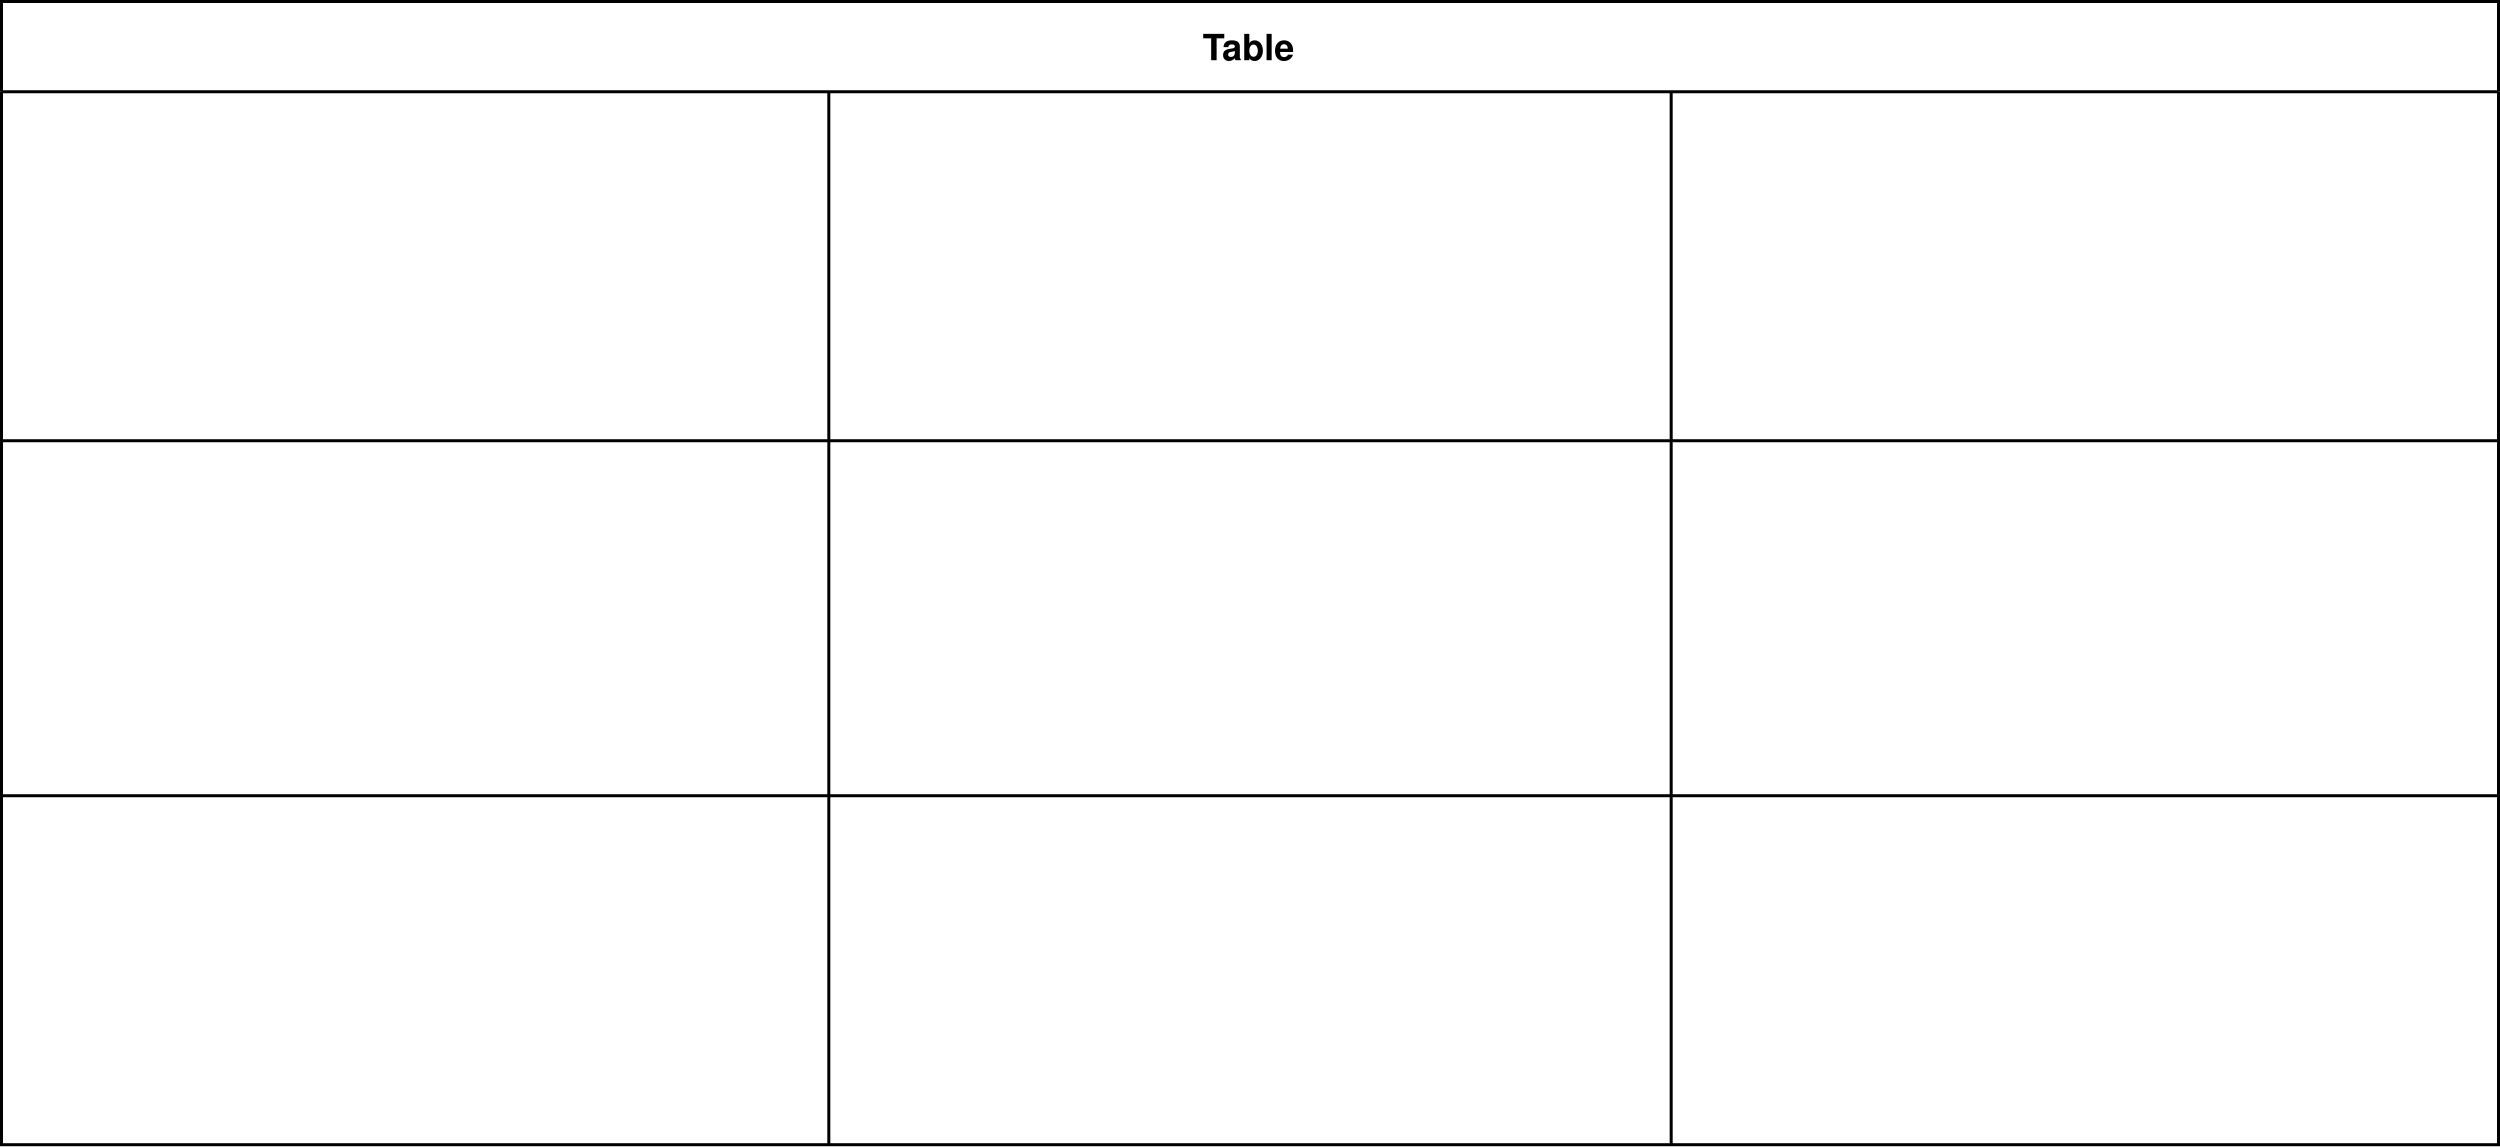
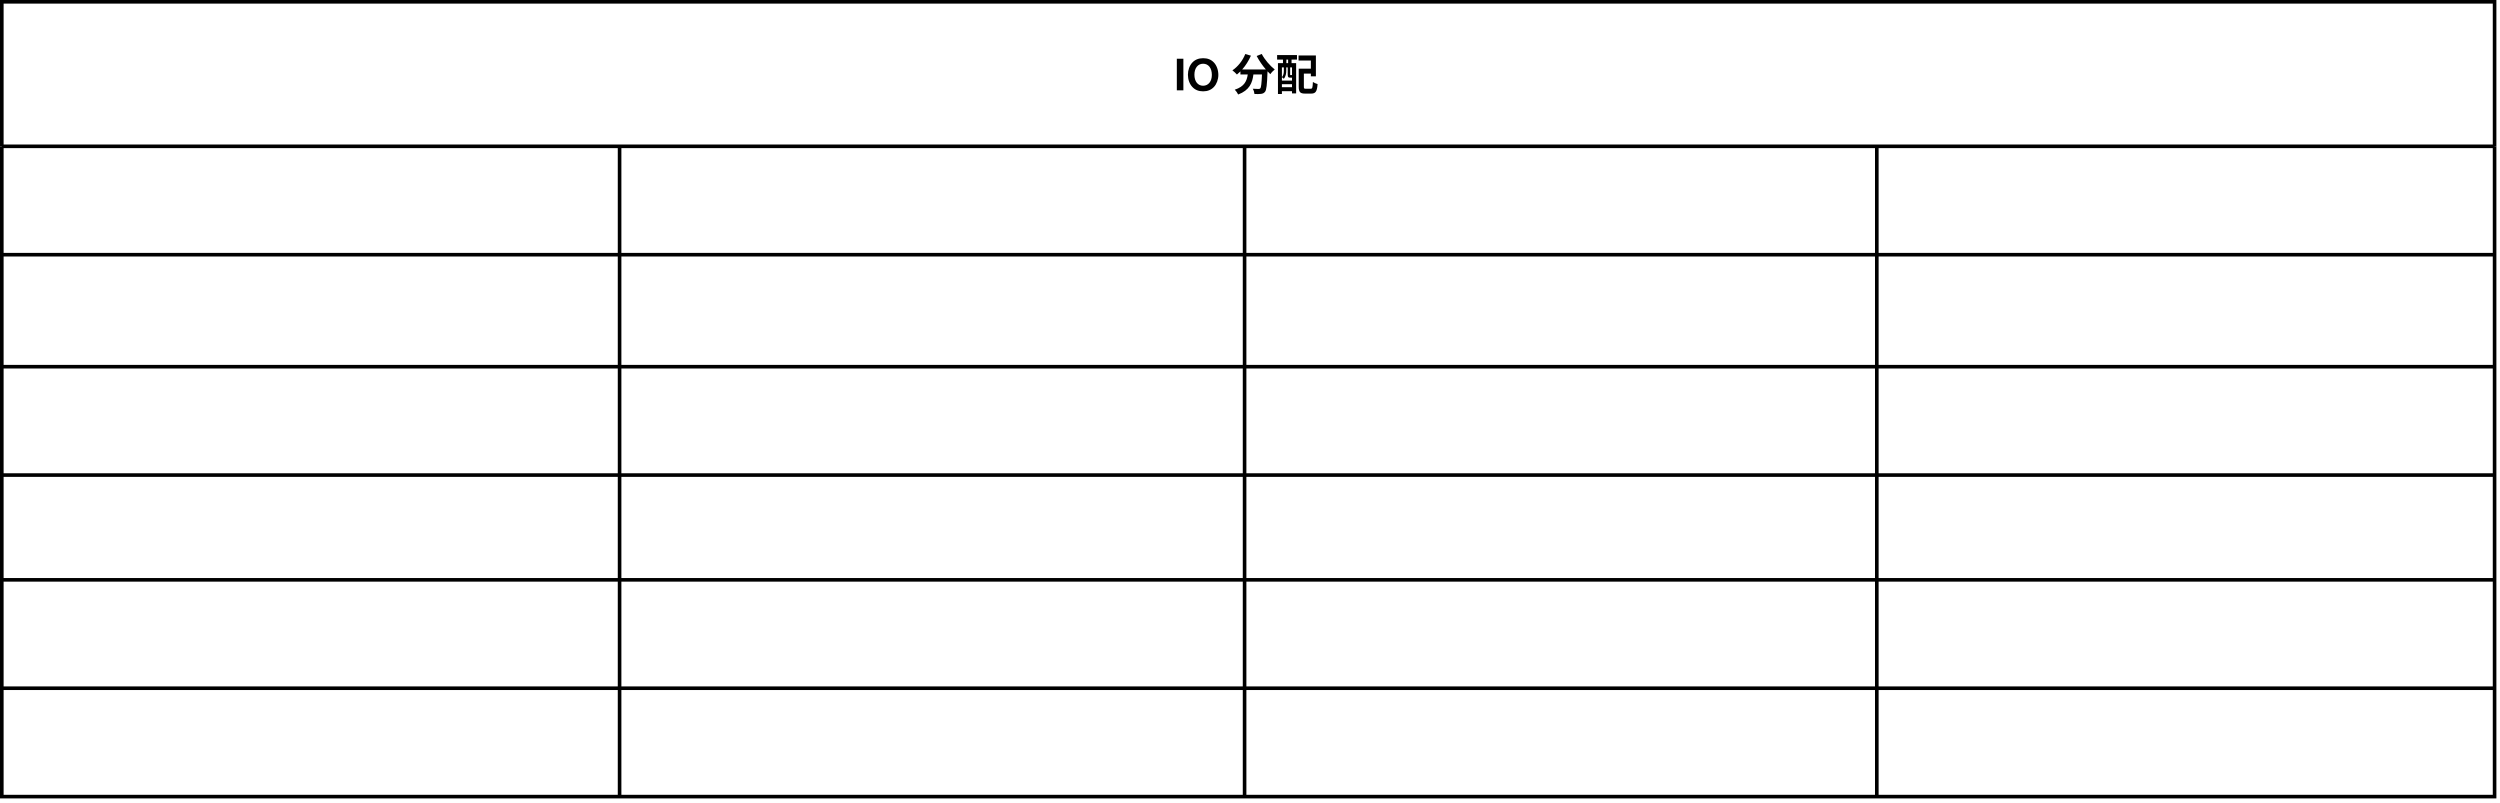
- <svg xmlns="http://www.w3.org/2000/svg" version="1.1" width="831px" height="381px" viewBox="-0.5 -0.5 831 381" content="&lt;mxfile host=&quot;app.diagrams.net&quot; modified=&quot;2021-12-07T02:36:50.686Z&quot; agent=&quot;5.0 (Windows NT 10.0; Win64; x64) AppleWebKit/537.36 (KHTML, like Gecko) Chrome/96.0.466.45 Safari/537.36&quot; etag=&quot;9kaYaTzozwSlr6lgn35f&quot; version=&quot;15.9.1&quot; type=&quot;github&quot;&gt;&lt;diagram name=&quot;Page-1&quot; id=&quot;fc2ac565-0d4e-3f0d-88b0-a54af1634ed7&quot;&gt;7VlRk5owEP41Pl7HEOHwFe7aPlxf6k077VsOImQuEiZEkfv1XSARFfXAG+2Mx4wzJpvdDdnv23UNI+wv1t8kSeMfIqR8ZI3D9Qg/jCwLjbELX6WkqCUOcmpBJFmolRrBjL1RY6mlSxbSbEdRCcEVS3eFgUgSGqhapm2JlCLfVZsLvrtrSiLaEswCwo30i93If7NQxVqOnGmz8J2yKNabu9Z9vfBCgtdIimWid0xEQuuVBTFu9JNmMQlFviXCjyPsSyFUPVqsfcrLwJqYGTtVmAcdYS9WCw4TBMNq+esRY9TFGM4labIT0GP+/F+vT6FL3oq/f2bFXZaHsTO5Q2O9zYrwpd7mmbxw2tocDp+WQ1WtYi9TRCrNBDwGAWCrCEuo1M8XCM5JmrFK/aHSiBkPn0ghlso4MjNvDtYzvVtpTTiLEhgHcLrSpZcKVo4eVyDIdkKwolLR9R49mqigDVJAfyoWVMkCVLSBNdUgFYYxep43LHKxlsVbBMKu4a/mbrTx3YAAA41DL0ysFiZH4YCTKkb4T8gqkkQVMlscyWOm6CwlQamaQ+4fxCWUIn0mMqJKC/ZjXcrmjHNfcFHCW+UI9pRI9SKnc2P7IpQSCz2ROl4bp1WsbA8+ED1/DGlrw2l8mKNmDp9SXSpfJJmSQKrSByWZymmmuuJ+iu9tOmj4cUf0kSmQF0AfXxb9qgKTBv0PAysAiDmvCmPMwpAmH8nWUxnRRm0LJuve7gmTdtcE7wx/hMMpE6KoV/6CZC30N8/6EUJMBkJ0JcR6D7xtQN2+efwOQTr5uwpB7IEgPQli2wcIcrsVxBkaiv/UUKCJ07WjcC/WUdwP9eFwSpzTUZyA6ax6sOfvKvXAHQjRlRD9O4rzCdLJ31UIMh0I0pMgPTqKG6gg5pZk6Ciu3lFYzqRrR3GxOwrUvjX89PUBjQ/D9in+YaALX1neEiE+5R0FGm41+xLkRu4oYNq8IqvVm5eQ+PEf&lt;/diagram&gt;&lt;/mxfile&gt;" resource="https://app.diagrams.net/#HInoryLwc%2FConfigRepo%2Fmaster%2FDraw.io%2F%E5%9B%9B%E5%B1%82%E7%94%B5%E6%A2%AFIO%E5%88%86%E9%85%8D%E8%A1%A8.drawio.svg">
+ <svg xmlns="http://www.w3.org/2000/svg" version="1.1" width="692px" height="222px" viewBox="-0.5 -0.5 692 222" content="&lt;mxfile host=&quot;app.diagrams.net&quot; modified=&quot;2021-12-07T02:39:20.150Z&quot; agent=&quot;5.0 (Windows NT 10.0; Win64; x64) AppleWebKit/537.36 (KHTML, like Gecko) Chrome/96.0.466.45 Safari/537.36&quot; etag=&quot;z4DjapHjF6psXWYl0Ii7&quot; version=&quot;15.9.1&quot; type=&quot;github&quot;&gt;&lt;diagram name=&quot;Page-1&quot; id=&quot;fc2ac565-0d4e-3f0d-88b0-a54af1634ed7&quot;&gt;7Vxdj6IwFP01PM5GKKC+yrgfyWw2WTe72X3rSAUylZJSR51fvwWKqIymlQETaEJie2lv4Z5zy6ElGsBb775QmITfiY+wYY38nQEeDcsy+cF/Msu+sIwtpzAENPJFo8qwiN6QMI6EdRP5KD1pyAjBLEpOjUsSx2jJCpvoCykl29NmK4JPR01ggGqGxRLi0vrJqex/Ip+Fwm660+rEVxQFoRh8Yo2LE89w+RJQsonFiDGJUXFmDUs34krTEPpke2QCcwN4lBBWlNY7D+EssGXMyn5sX16oAWYhW2NeMXkxP/35QmdTpjO/L4rik4Be8uf9fnnyJ/Bt/+/vYv+Qbv3QtR/MkRjmFeKNGObbD1435o4xmRgT15hPjQkvP9Yuh4cjyYoMPmemWcogZYIb9ogbONoMRjGi4oqXBGOYpFHe/DFvEUbYf4J7smGlo7I2W/HeCzFa1hviKIh5ecnvN3M5S0iUleav3JCeBOUVUYZ2Z4Sp4mQesOMJgcgaMbrnTUQHYAvY9mV2iPq24pU7FbbwiFIVowWbg4PvChZeEMiooGRNaihdhIPfKYsg/snzDMZBjswRa7ZhxNAigcus6ZbPBu/i4lOS/II0QEwYzmOd2VYRxh7BJIM3zxowYyQRJzFalX2fCWNkLSpUxOvgNI+VM+MHj5434ons8LvxeN2s6vzImlPmkThllJMq84FgyrYoZbK4X8uAOh0E/LYk+qA18O36TNAE63wGhhXWjWEkPOwrnE+MYeT7KG6Sm9f4X8foCBRzbKqBIrxVsVN3BzG/xxgyNMueH2kN6sOVNkn9abup3yc67M6wO8ETfCw9JNx1QY9yTE0PaXoA236HHs7H0kPCXSf0qMs7TY/r9HDM6Tv06OfDBVhaV95JV45ldaXZmq7UU0HB/xt05RVQbkn9M3edpD7QTwZZOijrygb0kHDXCT1sTQ9Fesjrygb0kHDXCT0cTQ9Fesjryh48XFytK++kKw8r+ndcsAR6LnBvFJY9eKcc60eDLB2GuGDZ8lZWD+kxqAVLvd2hSo8hLViaLdNDC8vLwhJICstyx7IFYWkPfi4oEkBdWF4D5YbcP3fXyU643uqUpoOqsGxCDwl3ndBDb3Wq0kNaWDahh4S7TuhhaXoo0kNaWPbg4WK2vKCtheVlYene/xNLR88Fzm3Csg8vlS3vVvSJDgNcsTT1grYqPYa0YmnqBW1VegxpxdJq+TsrLSwvC8vp/YWlO/i5oEiAQQpLS39EJ02HAQpLS39Ep0qPIQlLS7+WqtKjF8KSV6v/FCiaV//aAOb/AQ==&lt;/diagram&gt;&lt;/mxfile&gt;" resource="https://app.diagrams.net/#HInoryLwc%2FConfigRepo%2Fmaster%2FDraw.io%2F%E5%9B%9B%E5%B1%82%E7%94%B5%E6%A2%AFIO%E5%88%86%E9%85%8D%E8%A1%A8.drawio.svg">
  <defs />
  <g>
-     <path d="M 0 30 L 0 0 L 830 0 L 830 30" fill="rgb(255, 255, 255)" stroke="rgb(0, 0, 0)" stroke-miterlimit="10" pointer-events="all" />
-     <path d="M 0 30 L 0 380 L 830 380 L 830 30" fill="none" stroke="rgb(0, 0, 0)" stroke-miterlimit="10" pointer-events="none" />
-     <path d="M 0 30 L 830 30" fill="none" stroke="rgb(0, 0, 0)" stroke-miterlimit="10" pointer-events="none" />
-     <path d="M 0 146 L 275 146 L 555 146 L 830 146" fill="none" stroke="rgb(0, 0, 0)" stroke-miterlimit="10" pointer-events="none" />
-     <path d="M 0 264 L 275 264 L 555 264 L 830 264" fill="none" stroke="rgb(0, 0, 0)" stroke-miterlimit="10" pointer-events="none" />
-     <path d="M 275 30 L 275 146 L 275 264 L 275 380" fill="none" stroke="rgb(0, 0, 0)" stroke-miterlimit="10" pointer-events="none" />
-     <path d="M 555 30 L 555 146 L 555 264 L 555 380" fill="none" stroke="rgb(0, 0, 0)" stroke-miterlimit="10" pointer-events="none" />
+     <path d="M 0 40 L 0 0 L 690 0 L 690 40" fill="rgb(255, 255, 255)" stroke="rgb(0, 0, 0)" stroke-miterlimit="10" pointer-events="all" />
+     <path d="M 0 40 L 0 220 L 690 220 L 690 40" fill="none" stroke="rgb(0, 0, 0)" stroke-miterlimit="10" pointer-events="none" />
+     <path d="M 0 40 L 690 40" fill="none" stroke="rgb(0, 0, 0)" stroke-miterlimit="10" pointer-events="none" />
+     <path d="M 0 70 L 171 70 L 344 70 L 519 70 L 690 70" fill="none" stroke="rgb(0, 0, 0)" stroke-miterlimit="10" pointer-events="none" />
+     <path d="M 0 101 L 171 101 L 344 101 L 519 101 L 690 101" fill="none" stroke="rgb(0, 0, 0)" stroke-miterlimit="10" pointer-events="none" />
+     <path d="M 0 131 L 171 131 L 344 131 L 519 131 L 690 131" fill="none" stroke="rgb(0, 0, 0)" stroke-miterlimit="10" pointer-events="none" />
+     <path d="M 0 160 L 171 160 L 344 160 L 519 160 L 690 160" fill="none" stroke="rgb(0, 0, 0)" stroke-miterlimit="10" pointer-events="none" />
+     <path d="M 0 190 L 171 190 L 344 190 L 519 190 L 690 190" fill="none" stroke="rgb(0, 0, 0)" stroke-miterlimit="10" pointer-events="none" />
+     <path d="M 171 40 L 171 70 L 171 101 L 171 131 L 171 160 L 171 190 L 171 220" fill="none" stroke="rgb(0, 0, 0)" stroke-miterlimit="10" pointer-events="none" />
+     <path d="M 344 40 L 344 70 L 344 101 L 344 131 L 344 160 L 344 190 L 344 220" fill="none" stroke="rgb(0, 0, 0)" stroke-miterlimit="10" pointer-events="none" />
+     <path d="M 519 40 L 519 70 L 519 101 L 519 131 L 519 160 L 519 190 L 519 220" fill="none" stroke="rgb(0, 0, 0)" stroke-miterlimit="10" pointer-events="none" />
    <g fill="rgb(0, 0, 0)" font-family="Helvetica" font-weight="bold" pointer-events="none" text-anchor="middle" font-size="12px">
-       <text x="414.5" y="19.5">Table</text>
+       <text x="344.5" y="24.5">IO 分配</text>
    </g>
-     <path d="M 0 30 M 830 30 M 830 146 M 0 146" fill="none" stroke="rgb(0, 0, 0)" stroke-miterlimit="10" pointer-events="none" />
-     <path d="M 0 30 M 275 30 M 275 146 M 0 146" fill="none" stroke="rgb(0, 0, 0)" stroke-miterlimit="10" pointer-events="none" />
-     <path d="M 275 30 M 555 30 M 555 146 M 275 146" fill="none" stroke="rgb(0, 0, 0)" stroke-miterlimit="10" pointer-events="none" />
-     <path d="M 555 30 M 830 30 M 830 146 M 555 146" fill="none" stroke="rgb(0, 0, 0)" stroke-miterlimit="10" pointer-events="none" />
-     <path d="M 0 146 M 830 146 M 830 264 M 0 264" fill="none" stroke="rgb(0, 0, 0)" stroke-miterlimit="10" pointer-events="none" />
-     <path d="M 0 146 M 275 146 M 275 264 M 0 264" fill="none" stroke="rgb(0, 0, 0)" stroke-miterlimit="10" pointer-events="none" />
-     <path d="M 275 146 M 555 146 M 555 264 M 275 264" fill="none" stroke="rgb(0, 0, 0)" stroke-miterlimit="10" pointer-events="none" />
-     <path d="M 555 146 M 830 146 M 830 264 M 555 264" fill="none" stroke="rgb(0, 0, 0)" stroke-miterlimit="10" pointer-events="none" />
-     <path d="M 0 264 M 830 264 M 830 380 M 0 380" fill="none" stroke="rgb(0, 0, 0)" stroke-miterlimit="10" pointer-events="none" />
-     <path d="M 0 264 M 275 264 M 275 380 M 0 380" fill="none" stroke="rgb(0, 0, 0)" stroke-miterlimit="10" pointer-events="none" />
-     <path d="M 275 264 M 555 264 M 555 380 M 275 380" fill="none" stroke="rgb(0, 0, 0)" stroke-miterlimit="10" pointer-events="none" />
-     <path d="M 555 264 M 830 264 M 830 380 M 555 380" fill="none" stroke="rgb(0, 0, 0)" stroke-miterlimit="10" pointer-events="none" />
+     <path d="M 0 40 M 690 40 M 690 70 M 0 70" fill="none" stroke="rgb(0, 0, 0)" stroke-miterlimit="10" pointer-events="none" />
+     <path d="M 0 40 M 171 40 M 171 70 M 0 70" fill="none" stroke="rgb(0, 0, 0)" stroke-miterlimit="10" pointer-events="none" />
+     <path d="M 171 40 M 344 40 M 344 70 M 171 70" fill="none" stroke="rgb(0, 0, 0)" stroke-miterlimit="10" pointer-events="none" />
+     <path d="M 344 40 M 519 40 M 519 70 M 344 70" fill="none" stroke="rgb(0, 0, 0)" stroke-miterlimit="10" pointer-events="none" />
+     <path d="M 519 40 M 690 40 M 690 70 M 519 70" fill="none" stroke="rgb(0, 0, 0)" stroke-miterlimit="10" pointer-events="none" />
+     <path d="M 0 70 M 690 70 M 690 101 M 0 101" fill="none" stroke="rgb(0, 0, 0)" stroke-miterlimit="10" pointer-events="none" />
+     <path d="M 0 70 M 171 70 M 171 101 M 0 101" fill="none" stroke="rgb(0, 0, 0)" stroke-miterlimit="10" pointer-events="none" />
+     <path d="M 171 70 M 344 70 M 344 101 M 171 101" fill="none" stroke="rgb(0, 0, 0)" stroke-miterlimit="10" pointer-events="none" />
+     <path d="M 344 70 M 519 70 M 519 101 M 344 101" fill="none" stroke="rgb(0, 0, 0)" stroke-miterlimit="10" pointer-events="none" />
+     <path d="M 519 70 M 690 70 M 690 101 M 519 101" fill="none" stroke="rgb(0, 0, 0)" stroke-miterlimit="10" pointer-events="none" />
+     <path d="M 0 101 M 690 101 M 690 131 M 0 131" fill="none" stroke="rgb(0, 0, 0)" stroke-miterlimit="10" pointer-events="none" />
+     <path d="M 0 101 M 171 101 M 171 131 M 0 131" fill="none" stroke="rgb(0, 0, 0)" stroke-miterlimit="10" pointer-events="none" />
+     <path d="M 171 101 M 344 101 M 344 131 M 171 131" fill="none" stroke="rgb(0, 0, 0)" stroke-miterlimit="10" pointer-events="none" />
+     <path d="M 344 101 M 519 101 M 519 131 M 344 131" fill="none" stroke="rgb(0, 0, 0)" stroke-miterlimit="10" pointer-events="none" />
+     <path d="M 519 101 M 690 101 M 690 131 M 519 131" fill="none" stroke="rgb(0, 0, 0)" stroke-miterlimit="10" pointer-events="none" />
+     <path d="M 0 131 M 690 131 M 690 160 M 0 160" fill="none" stroke="rgb(0, 0, 0)" stroke-miterlimit="10" pointer-events="none" />
+     <path d="M 0 131 M 171 131 M 171 160 M 0 160" fill="none" stroke="rgb(0, 0, 0)" stroke-miterlimit="10" pointer-events="none" />
+     <path d="M 171 131 M 344 131 M 344 160 M 171 160" fill="none" stroke="rgb(0, 0, 0)" stroke-miterlimit="10" pointer-events="none" />
+     <path d="M 344 131 M 519 131 M 519 160 M 344 160" fill="none" stroke="rgb(0, 0, 0)" stroke-miterlimit="10" pointer-events="none" />
+     <path d="M 519 131 M 690 131 M 690 160 M 519 160" fill="none" stroke="rgb(0, 0, 0)" stroke-miterlimit="10" pointer-events="none" />
+     <path d="M 0 160 M 690 160 M 690 190 M 0 190" fill="none" stroke="rgb(0, 0, 0)" stroke-miterlimit="10" pointer-events="none" />
+     <path d="M 0 160 M 171 160 M 171 190 M 0 190" fill="none" stroke="rgb(0, 0, 0)" stroke-miterlimit="10" pointer-events="none" />
+     <path d="M 171 160 M 344 160 M 344 190 M 171 190" fill="none" stroke="rgb(0, 0, 0)" stroke-miterlimit="10" pointer-events="none" />
+     <path d="M 344 160 M 519 160 M 519 190 M 344 190" fill="none" stroke="rgb(0, 0, 0)" stroke-miterlimit="10" pointer-events="none" />
+     <path d="M 519 160 M 690 160 M 690 190 M 519 190" fill="none" stroke="rgb(0, 0, 0)" stroke-miterlimit="10" pointer-events="none" />
+     <path d="M 0 190 M 690 190 M 690 220 M 0 220" fill="none" stroke="rgb(0, 0, 0)" stroke-miterlimit="10" pointer-events="none" />
+     <path d="M 0 190 M 171 190 M 171 220 M 0 220" fill="none" stroke="rgb(0, 0, 0)" stroke-miterlimit="10" pointer-events="none" />
+     <path d="M 171 190 M 344 190 M 344 220 M 171 220" fill="none" stroke="rgb(0, 0, 0)" stroke-miterlimit="10" pointer-events="none" />
+     <path d="M 344 190 M 519 190 M 519 220 M 344 220" fill="none" stroke="rgb(0, 0, 0)" stroke-miterlimit="10" pointer-events="none" />
+     <path d="M 519 190 M 690 190 M 690 220 M 519 220" fill="none" stroke="rgb(0, 0, 0)" stroke-miterlimit="10" pointer-events="none" />
  </g>
</svg>
